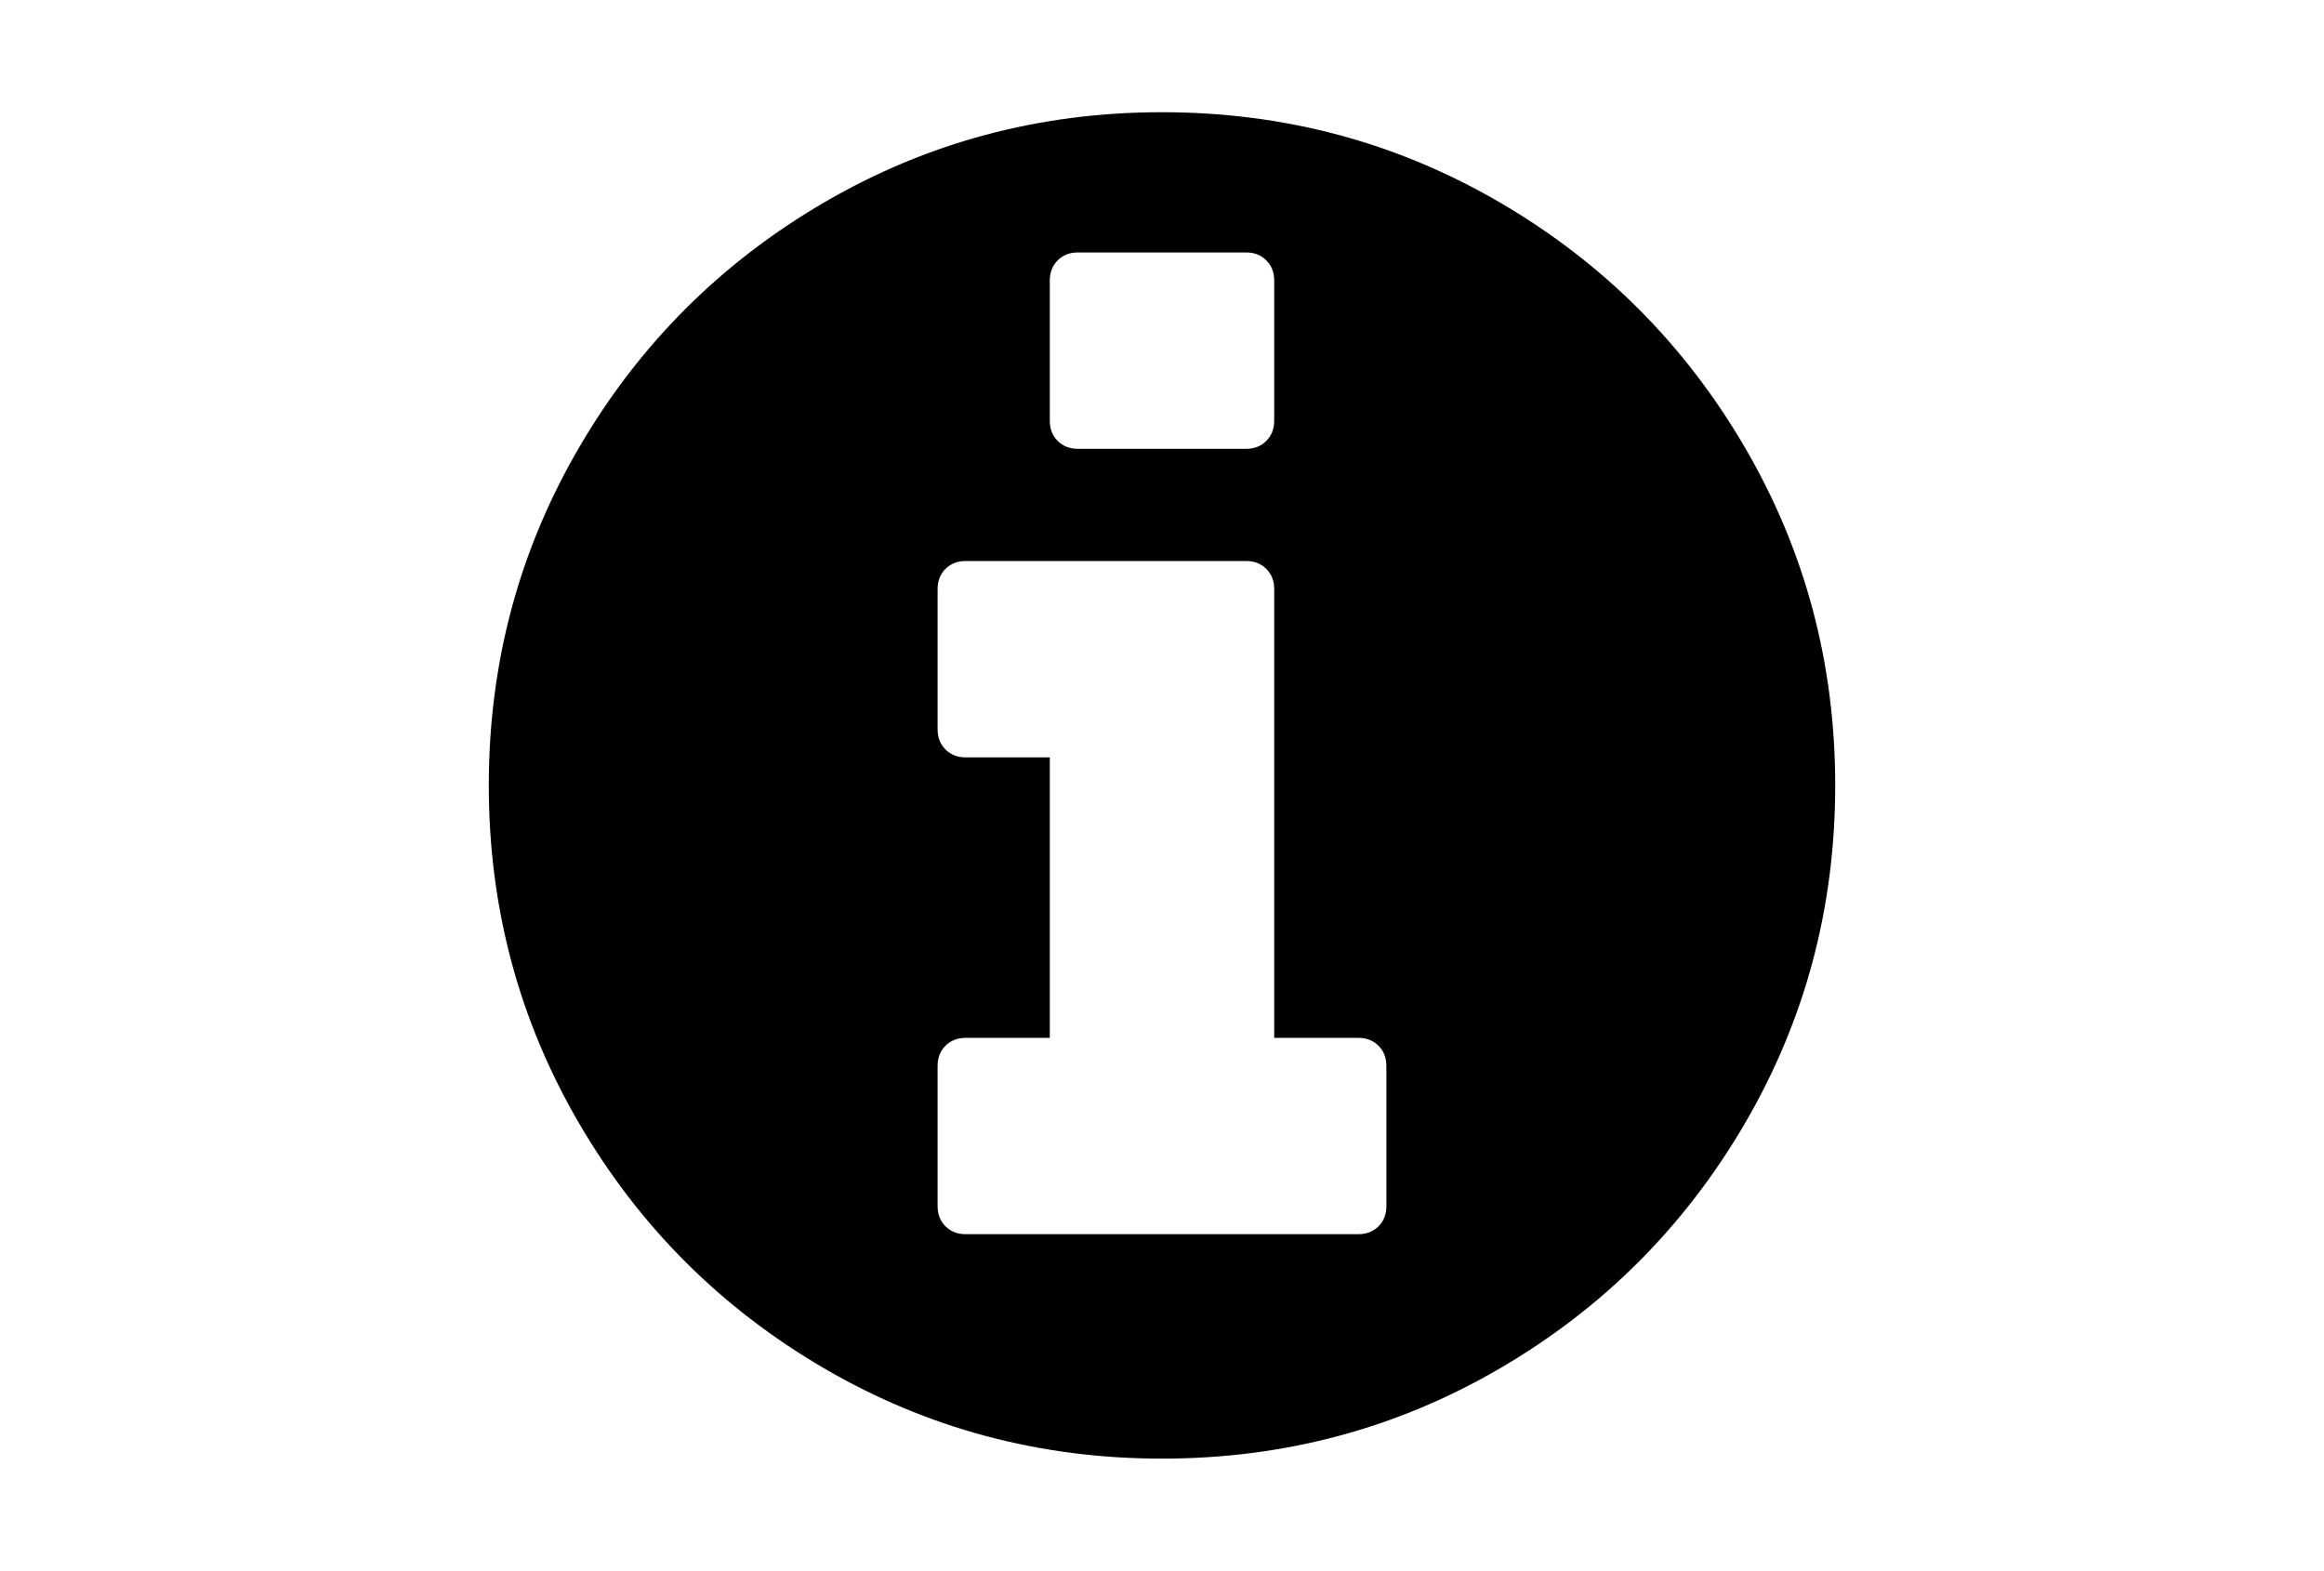
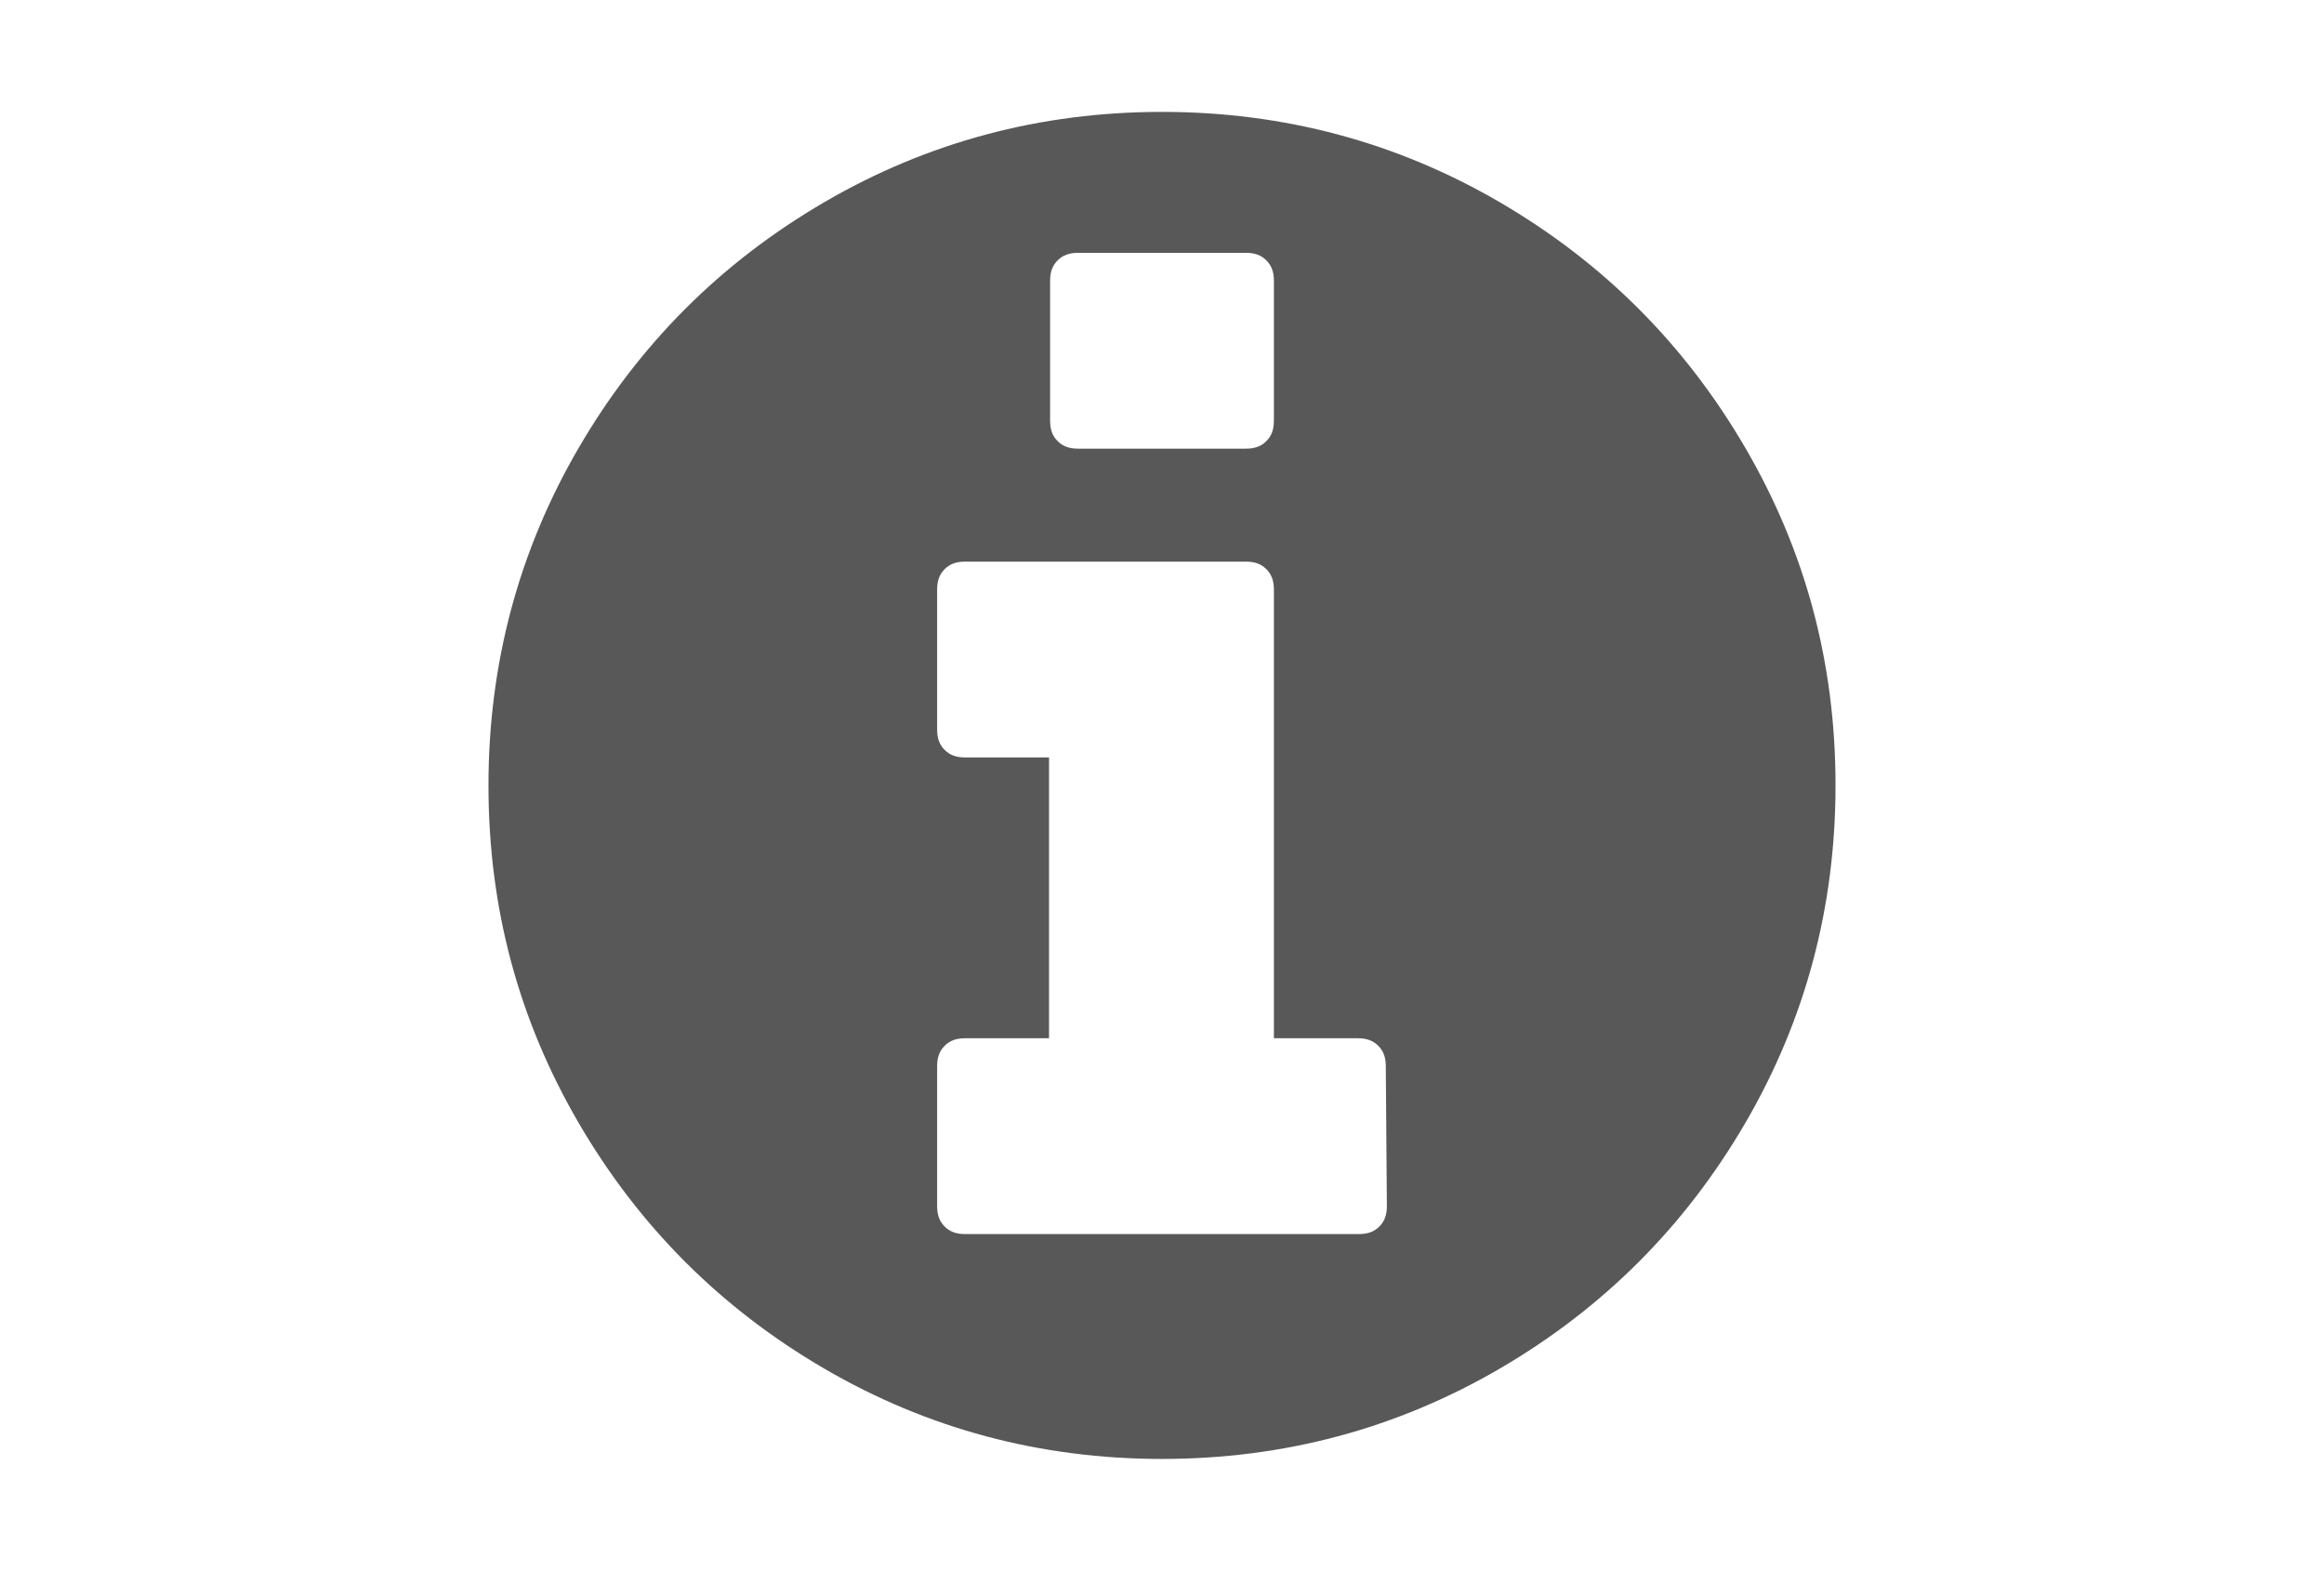
- <svg xmlns="http://www.w3.org/2000/svg" width="216" height="146" viewBox="0 0 216 146">
-   <path d="M162.18 41.592c-5.595-9.586-13.185-17.176-22.77-22.77-9.59-5.596-20.056-8.393-31.41-8.393-11.35 0-21.82 2.796-31.407 8.39-9.587 5.595-17.177 13.185-22.772 22.772C48.226 51.18 45.43 61.65 45.43 73c0 11.352 2.798 21.82 8.392 31.408 5.595 9.585 13.185 17.176 22.772 22.77 9.587 5.596 20.056 8.393 31.408 8.393s21.822-2.796 31.408-8.39c9.586-5.595 17.176-13.186 22.77-22.772C167.774 94.82 170.57 84.35 170.57 73c0-11.352-2.797-21.822-8.39-31.408zm-64.608-15.52c0-.762.244-1.386.733-1.875.49-.488 1.114-.733 1.874-.733h15.643c.76 0 1.385.245 1.872.733.488.49.734 1.113.734 1.874v13.037c0 .76-.247 1.385-.735 1.873-.487.49-1.112.733-1.872.733H100.18c-.76 0-1.386-.244-1.875-.733-.49-.488-.733-1.113-.733-1.873V26.07zm31.285 86.035c0 .76-.246 1.385-.733 1.872-.487.488-1.112.732-1.874.732h-36.5c-.76 0-1.385-.244-1.874-.733-.49-.49-.733-1.114-.733-1.874V99.07c0-.762.244-1.385.733-1.874.49-.488 1.114-.733 1.874-.733h7.822v-26.07H89.75c-.76 0-1.385-.245-1.874-.734-.49-.49-.733-1.114-.733-1.875V54.75c0-.76.244-1.385.733-1.874.49-.49 1.114-.733 1.874-.733h26.073c.76 0 1.385.244 1.872.733.488.49.734 1.113.734 1.874v41.714h7.82c.76 0 1.385.245 1.873.733.487.488.733 1.113.733 1.874v13.037z" />
+ <svg xmlns="http://www.w3.org/2000/svg" id="Layer_1" viewBox="0 0 216 146">
+   <style>.st0{fill:#585858;}</style>
+   <path class="st0" d="M162.2 41.6c-5.6-9.6-13.2-17.2-22.8-22.8-9.6-5.6-20.1-8.4-31.4-8.4-11.3 0-21.8 2.8-31.4 8.4C67 24.4 59.4 32 53.8 41.6c-5.6 9.6-8.4 20.1-8.4 31.4 0 11.4 2.8 21.8 8.4 31.4 5.6 9.6 13.2 17.2 22.8 22.8 9.6 5.6 20.1 8.4 31.4 8.4s21.8-2.8 31.4-8.4c9.6-5.6 17.2-13.2 22.8-22.8 5.6-9.6 8.4-20.1 8.4-31.4 0-11.4-2.8-21.8-8.4-31.4zM97.6 26.1c0-.8.2-1.4.7-1.9.5-.5 1.1-.7 1.9-.7h15.6c.8 0 1.4.2 1.9.7.5.5.7 1.1.7 1.9v13c0 .8-.2 1.4-.7 1.9-.5.5-1.1.7-1.9.7h-15.6c-.8 0-1.4-.2-1.9-.7-.5-.5-.7-1.1-.7-1.9v-13zm31.3 86c0 .8-.2 1.4-.7 1.9-.5.5-1.1.7-1.9.7H89.7c-.8 0-1.4-.2-1.9-.7-.5-.5-.7-1.1-.7-1.9v-13c0-.8.2-1.4.7-1.9.5-.5 1.1-.7 1.9-.7h7.8V70.4h-7.8c-.8 0-1.4-.2-1.9-.7-.5-.5-.7-1.1-.7-1.9v-13c0-.8.2-1.4.7-1.9.5-.5 1.1-.7 1.9-.7h26.1c.8 0 1.4.2 1.9.7.5.5.7 1.1.7 1.9v41.7h7.8c.8 0 1.4.2 1.9.7.5.5.7 1.1.7 1.9l.1 13z" />
</svg>
